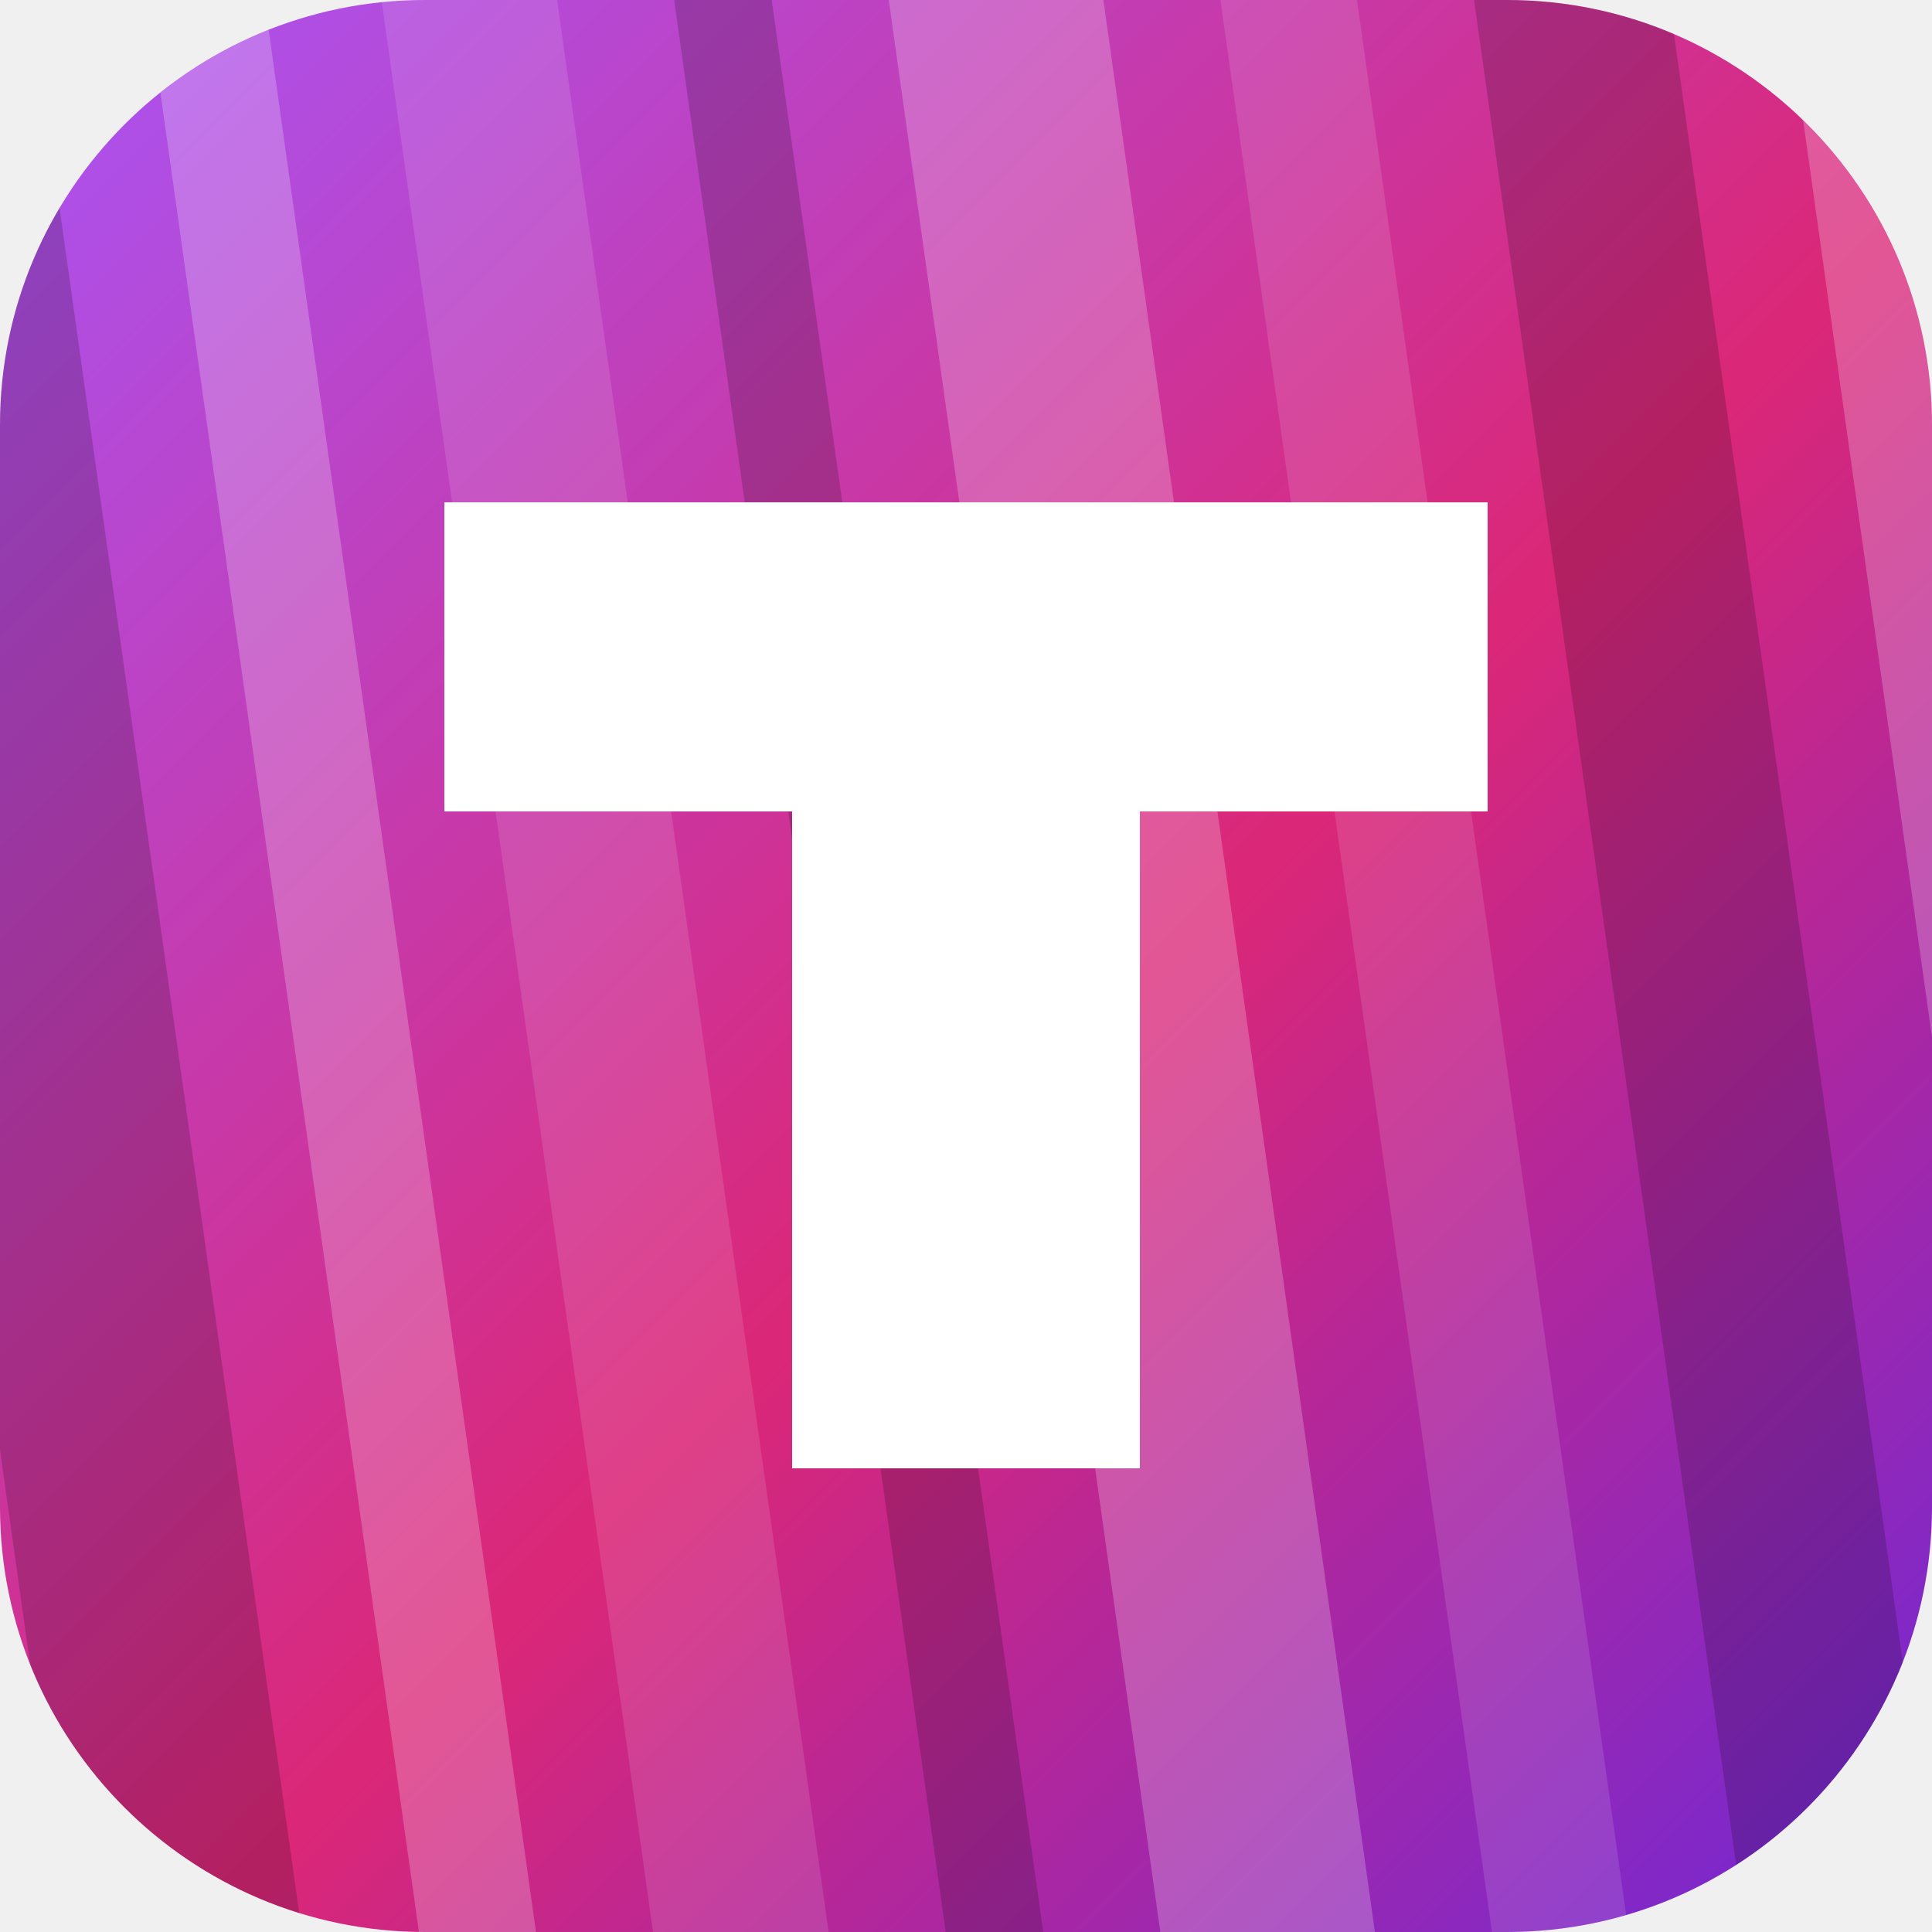
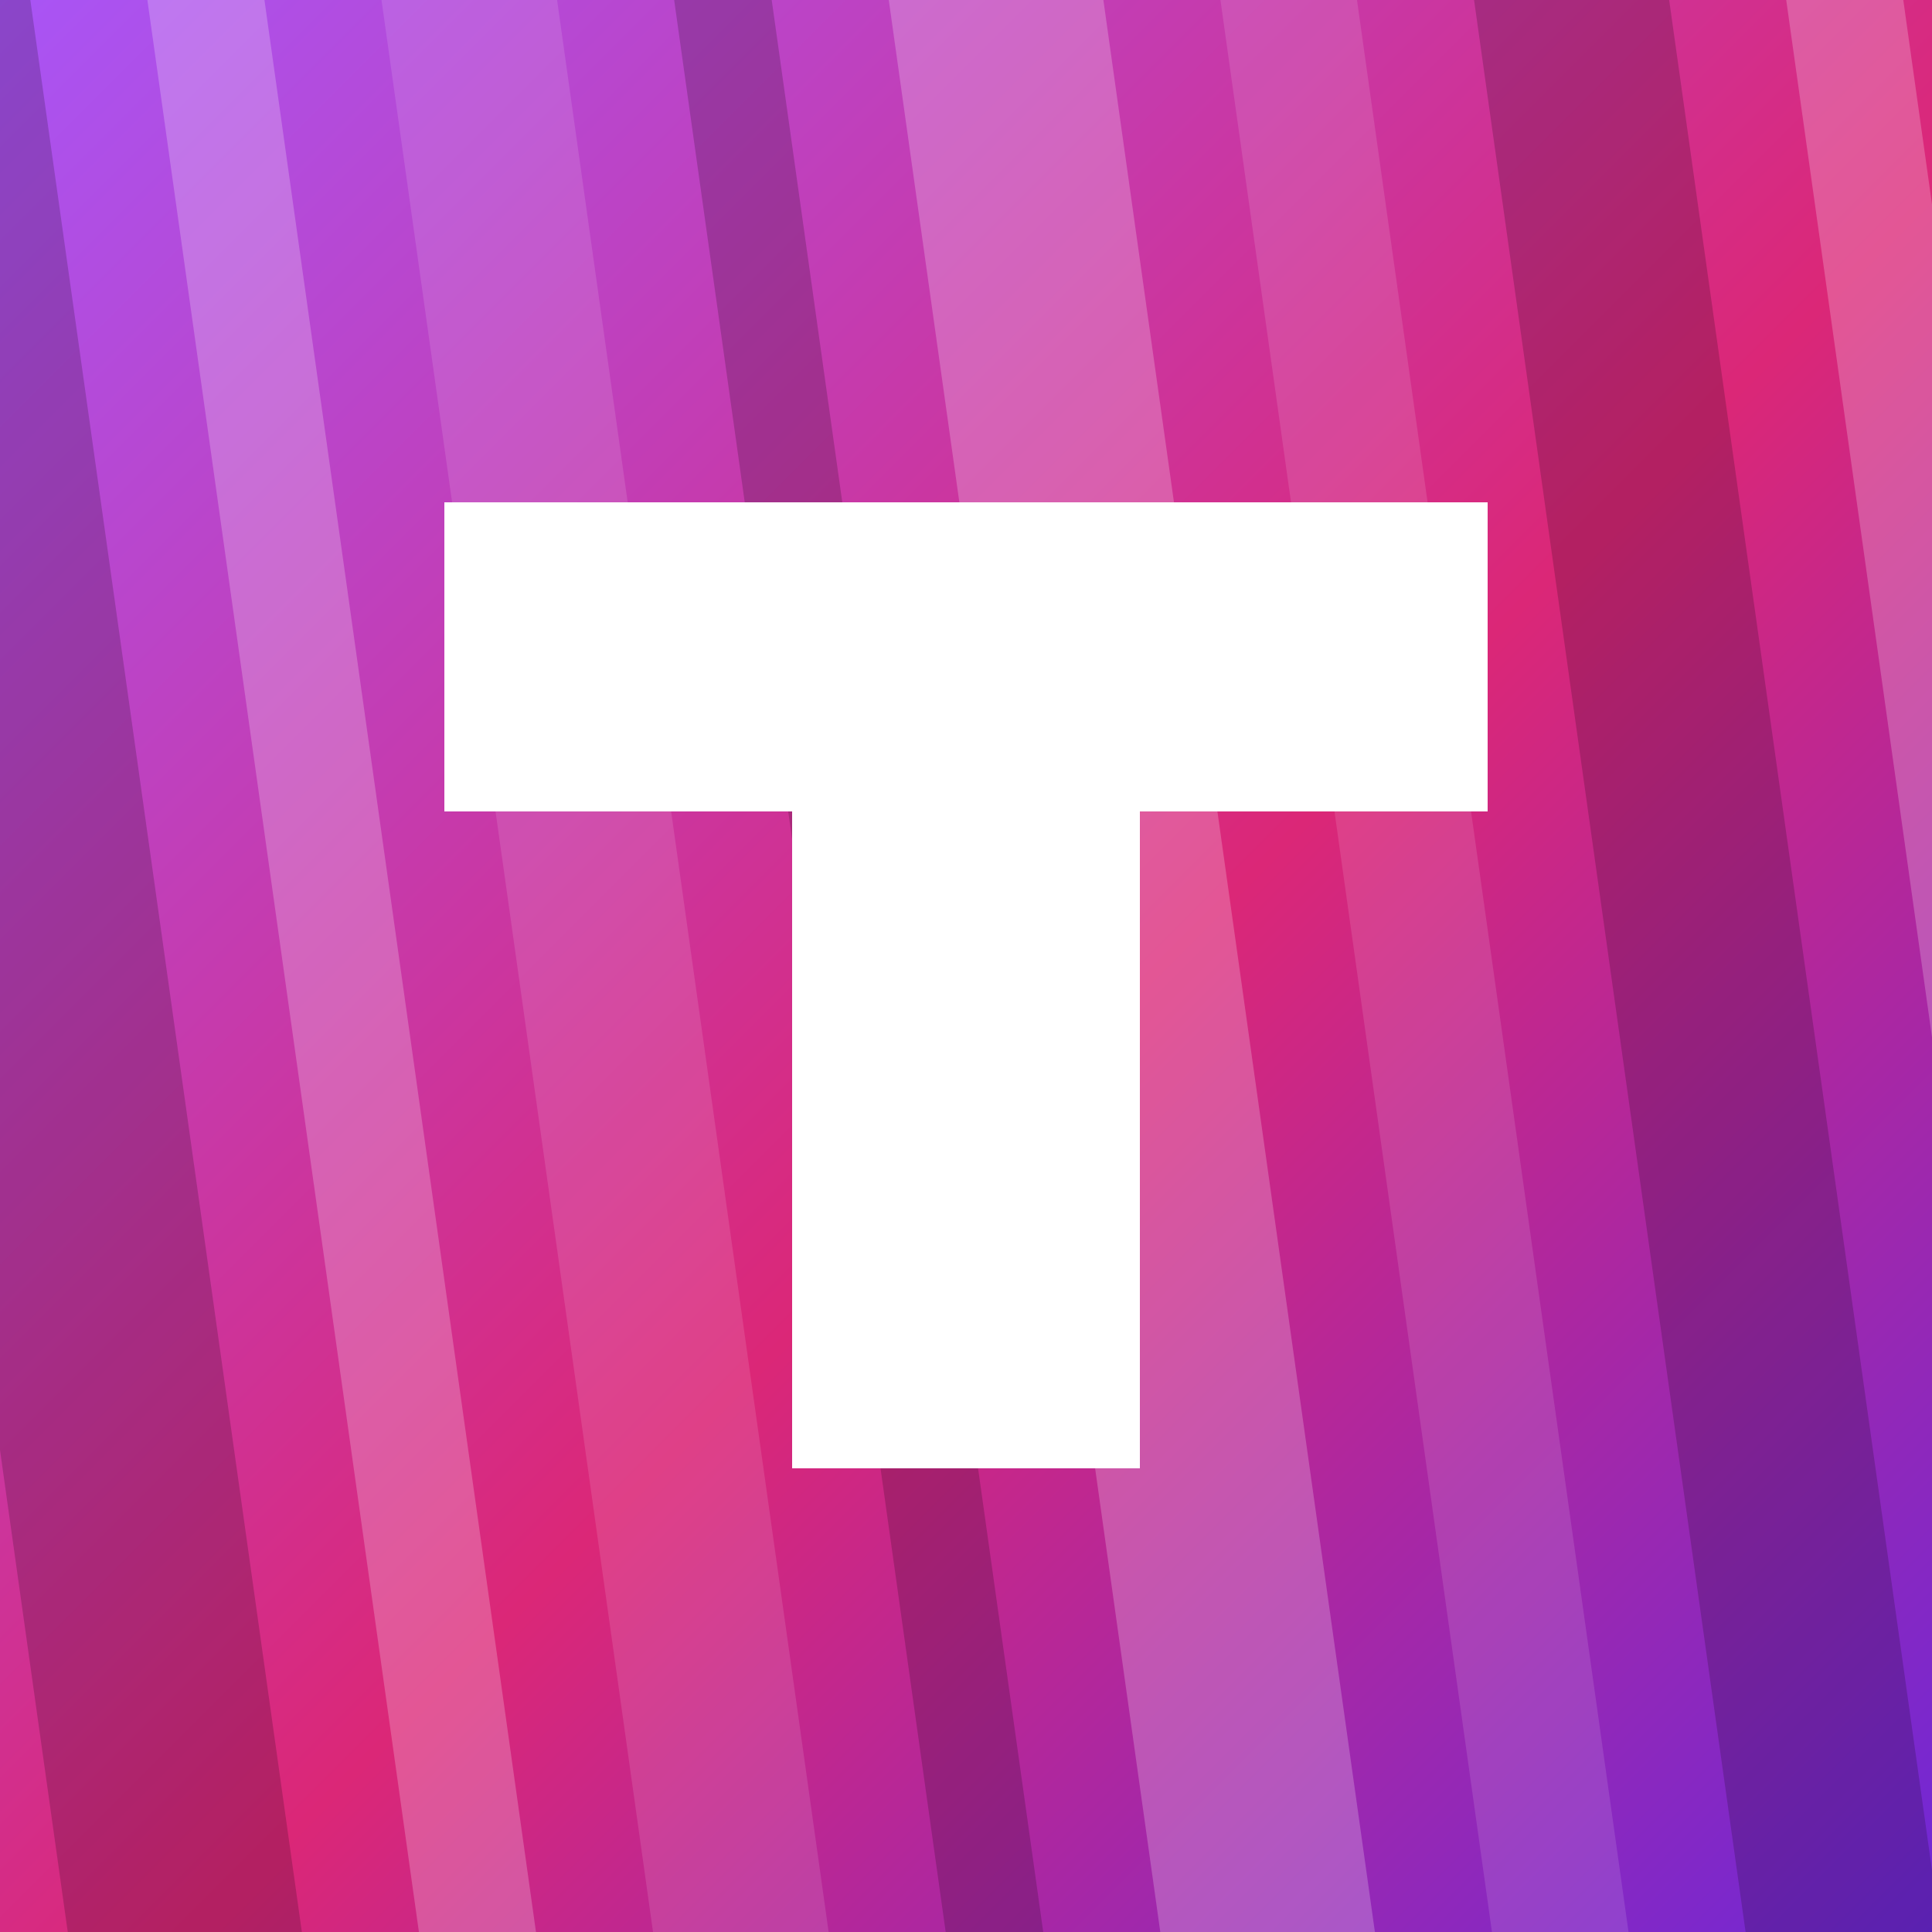
<svg xmlns="http://www.w3.org/2000/svg" viewBox="0 0 100 100" role="img" aria-label="TeachMe">
  <defs>
    <linearGradient id="g" x1="0" y1="0" x2="1" y2="1">
      <stop offset="0" stop-color="#A855F7" />
      <stop offset="0.55" stop-color="#DB2777" />
      <stop offset="1" stop-color="#6D28D9" />
    </linearGradient>
    <clipPath id="c">
-       <rect width="100" height="100" rx="22" />
+       <rect width="100" height="100" />
    </clipPath>
  </defs>
  <g clip-path="url(#c)">
    <rect width="100" height="100" fill="url(#g)" />
    <g transform="rotate(-8 50 50)">
      <rect x="-30" y="-30" width="8" height="170" fill="rgba(255,255,255,0.22)" />
      <rect x="-14" y="-30" width="5" height="170" fill="rgba(255,255,255,0.12)" />
      <rect x="-3" y="-30" width="12" height="170" fill="rgba(0,0,0,0.18)" />
      <rect x="15" y="-30" width="6" height="170" fill="rgba(255,255,255,0.22)" />
      <rect x="27" y="-30" width="9" height="170" fill="rgba(255,255,255,0.12)" />
      <rect x="42" y="-30" width="5" height="170" fill="rgba(0,0,0,0.18)" />
      <rect x="53" y="-30" width="11" height="170" fill="rgba(255,255,255,0.22)" />
      <rect x="70" y="-30" width="7" height="170" fill="rgba(255,255,255,0.12)" />
      <rect x="83" y="-30" width="10" height="170" fill="rgba(0,0,0,0.18)" />
      <rect x="99" y="-30" width="6" height="170" fill="rgba(255,255,255,0.22)" />
      <rect x="111" y="-30" width="9" height="170" fill="rgba(255,255,255,0.12)" />
    </g>
  </g>
  <path d="M23 26 h54 v16 H59 v34 H41 V42 H23 z" fill="#ffffff" />
</svg>
